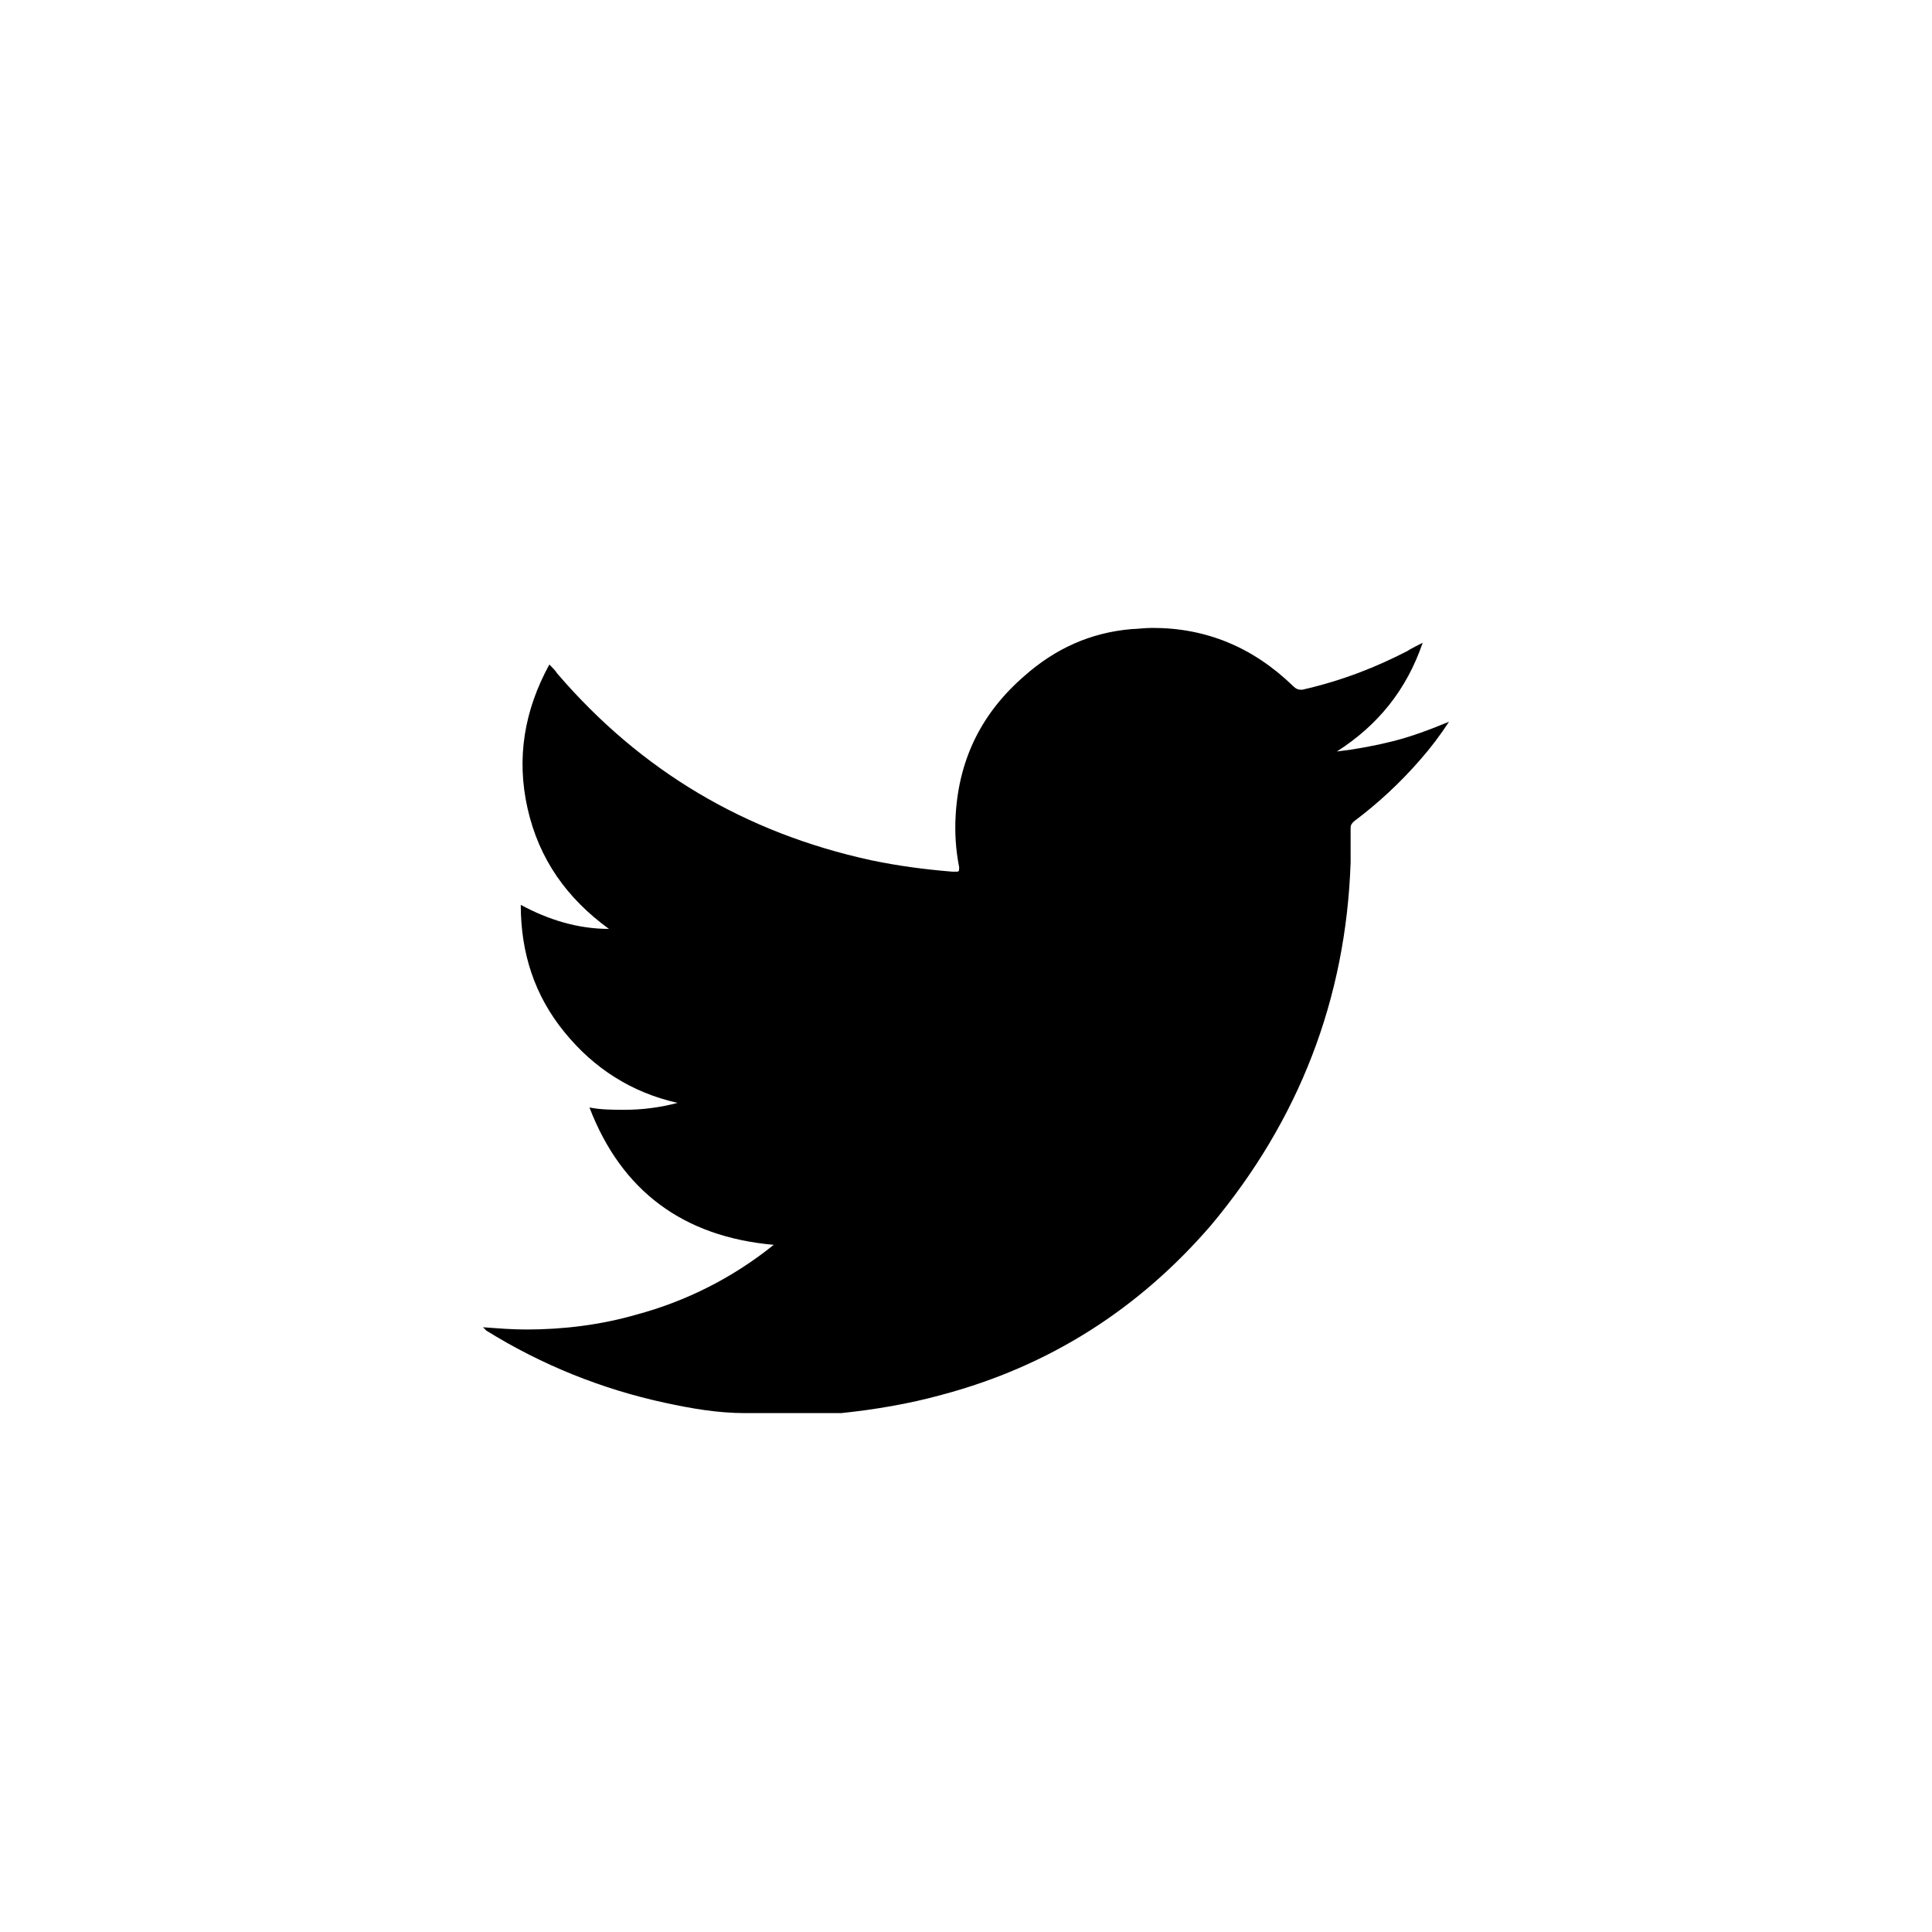
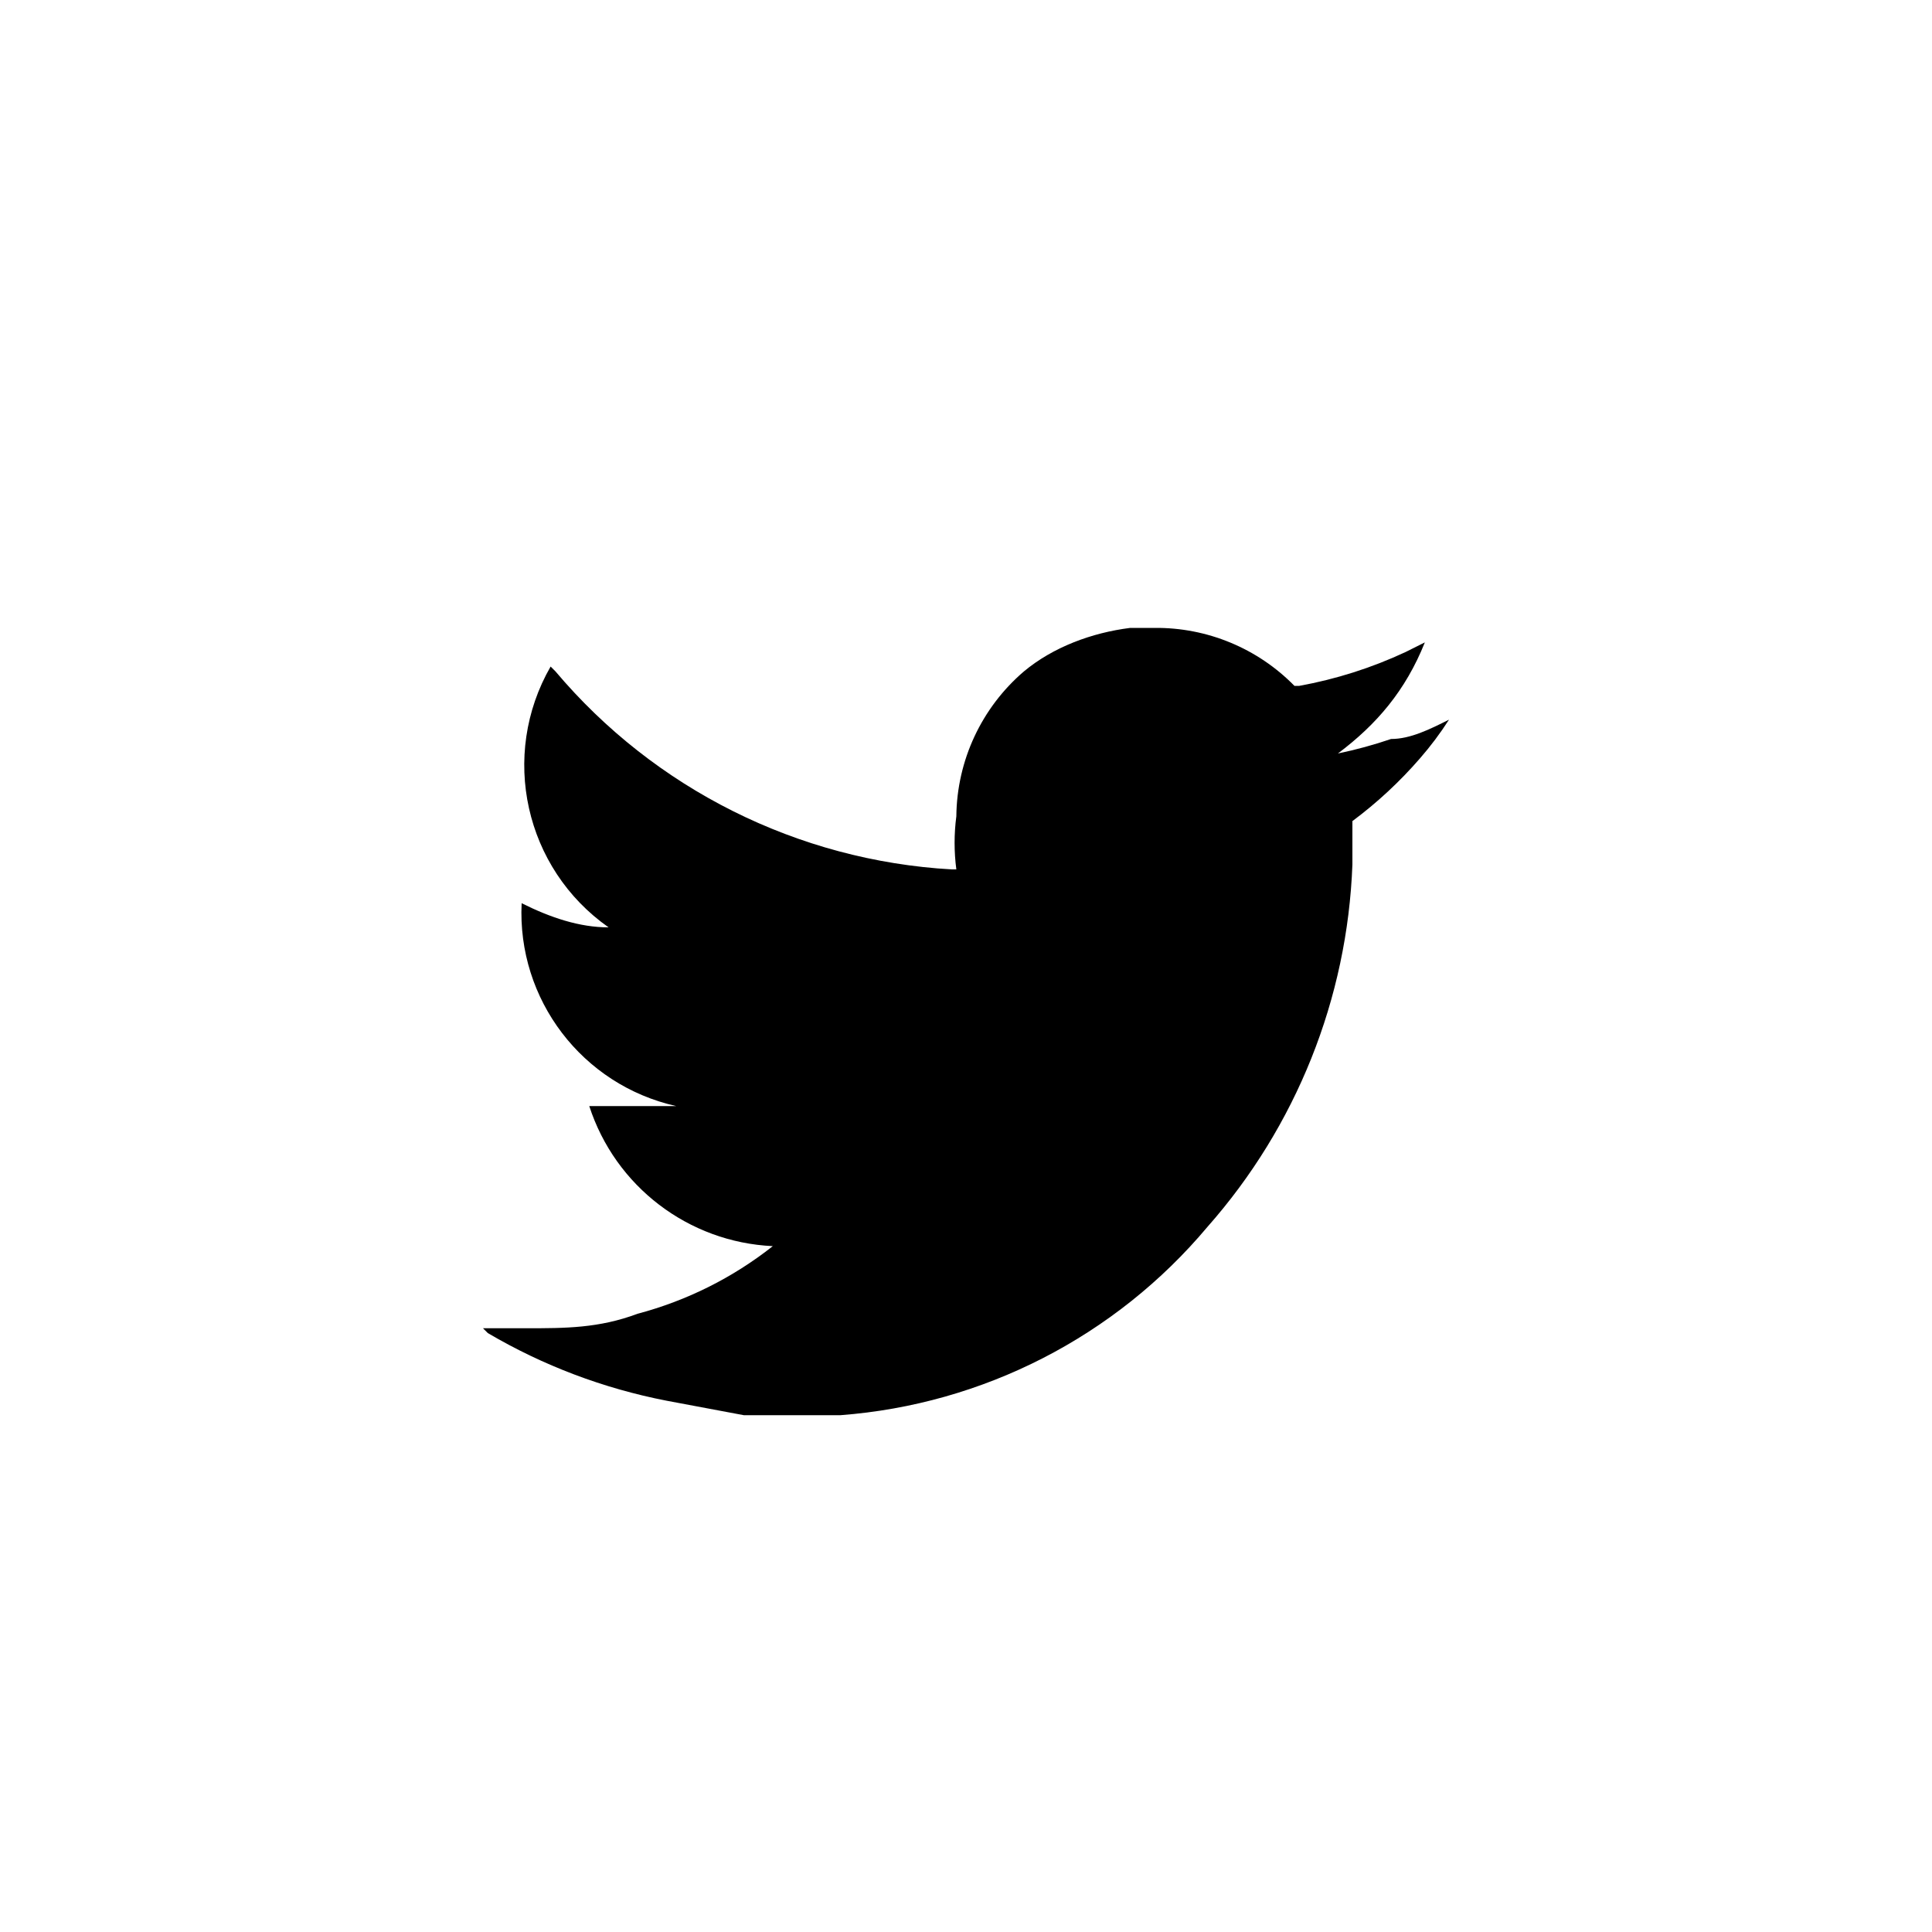
<svg xmlns="http://www.w3.org/2000/svg" width="40" height="40">
-   <path d="M23.863 13c1.113 0 2.085.403 2.914 1.209.048.047.095.07.142.07h.048c.83-.189 1.54-.473 2.18-.805.024-.024.26-.142.308-.166-.332.972-.924 1.706-1.777 2.251a9.095 9.095 0 0 0 1.16-.213c.38-.095.76-.237 1.162-.403a6.76 6.76 0 0 1-.592.782 8.8 8.8 0 0 1-1.375 1.28c-.047.047-.07.07-.07.142V17.858c-.096 2.82-1.067 5.332-2.892 7.512-1.493 1.73-3.341 2.914-5.569 3.507-.687.19-1.398.308-2.085.38H15.427c-.57 0-1.114-.096-1.66-.214a11.663 11.663 0 0 1-3.696-1.493L10 27.479c.308.023.592.047.9.047.759 0 1.54-.095 2.275-.308a7.705 7.705 0 0 0 2.844-1.445c-1.872-.166-3.152-1.114-3.815-2.844.237.048.497.048.734.048.356 0 .735-.048 1.09-.143-.947-.213-1.73-.71-2.346-1.47-.616-.757-.9-1.634-.9-2.63.569.309 1.185.498 1.825.498-.877-.64-1.446-1.445-1.683-2.488-.237-1.043-.07-2.038.45-2.986.071.071.119.119.166.19 1.73 2.014 3.887 3.294 6.493 3.862.569.119 1.114.19 1.683.237h.094c.048 0 .048-.023.048-.094a4.223 4.223 0 0 1-.071-1.09c.07-1.162.545-2.11 1.422-2.868.64-.568 1.374-.9 2.227-.971.095 0 .26-.024.427-.024" />
+   <path d="M23.9 13a4 4 0 012.9 1.2h.1a9 9 0 002.2-.7l.4-.2c-.4 1-1 1.7-1.8 2.3a9.1 9.1 0 001.1-.3c.4 0 .8-.2 1.2-.4a6.8 6.8 0 01-.6.8A8.8 8.8 0 0128 17v.9a12 12 0 01-3 7.5 11 11 0 01-7.6 3.9h-2l-1.6-.3a11.7 11.7 0 01-3.7-1.4l-.1-.1h.9c.8 0 1.5 0 2.3-.3a7.7 7.7 0 002.8-1.4 4.2 4.2 0 01-3.8-2.9H14a4.1 4.1 0 01-3.2-4.2c.6.3 1.2.5 1.8.5a4.1 4.1 0 01-1.2-5.4l.1.1a11.6 11.6 0 008.2 4.1h.1a4.2 4.2 0 010-1.1 4 4 0 011.4-3c.6-.5 1.4-.8 2.2-.9h.5" />
</svg>
